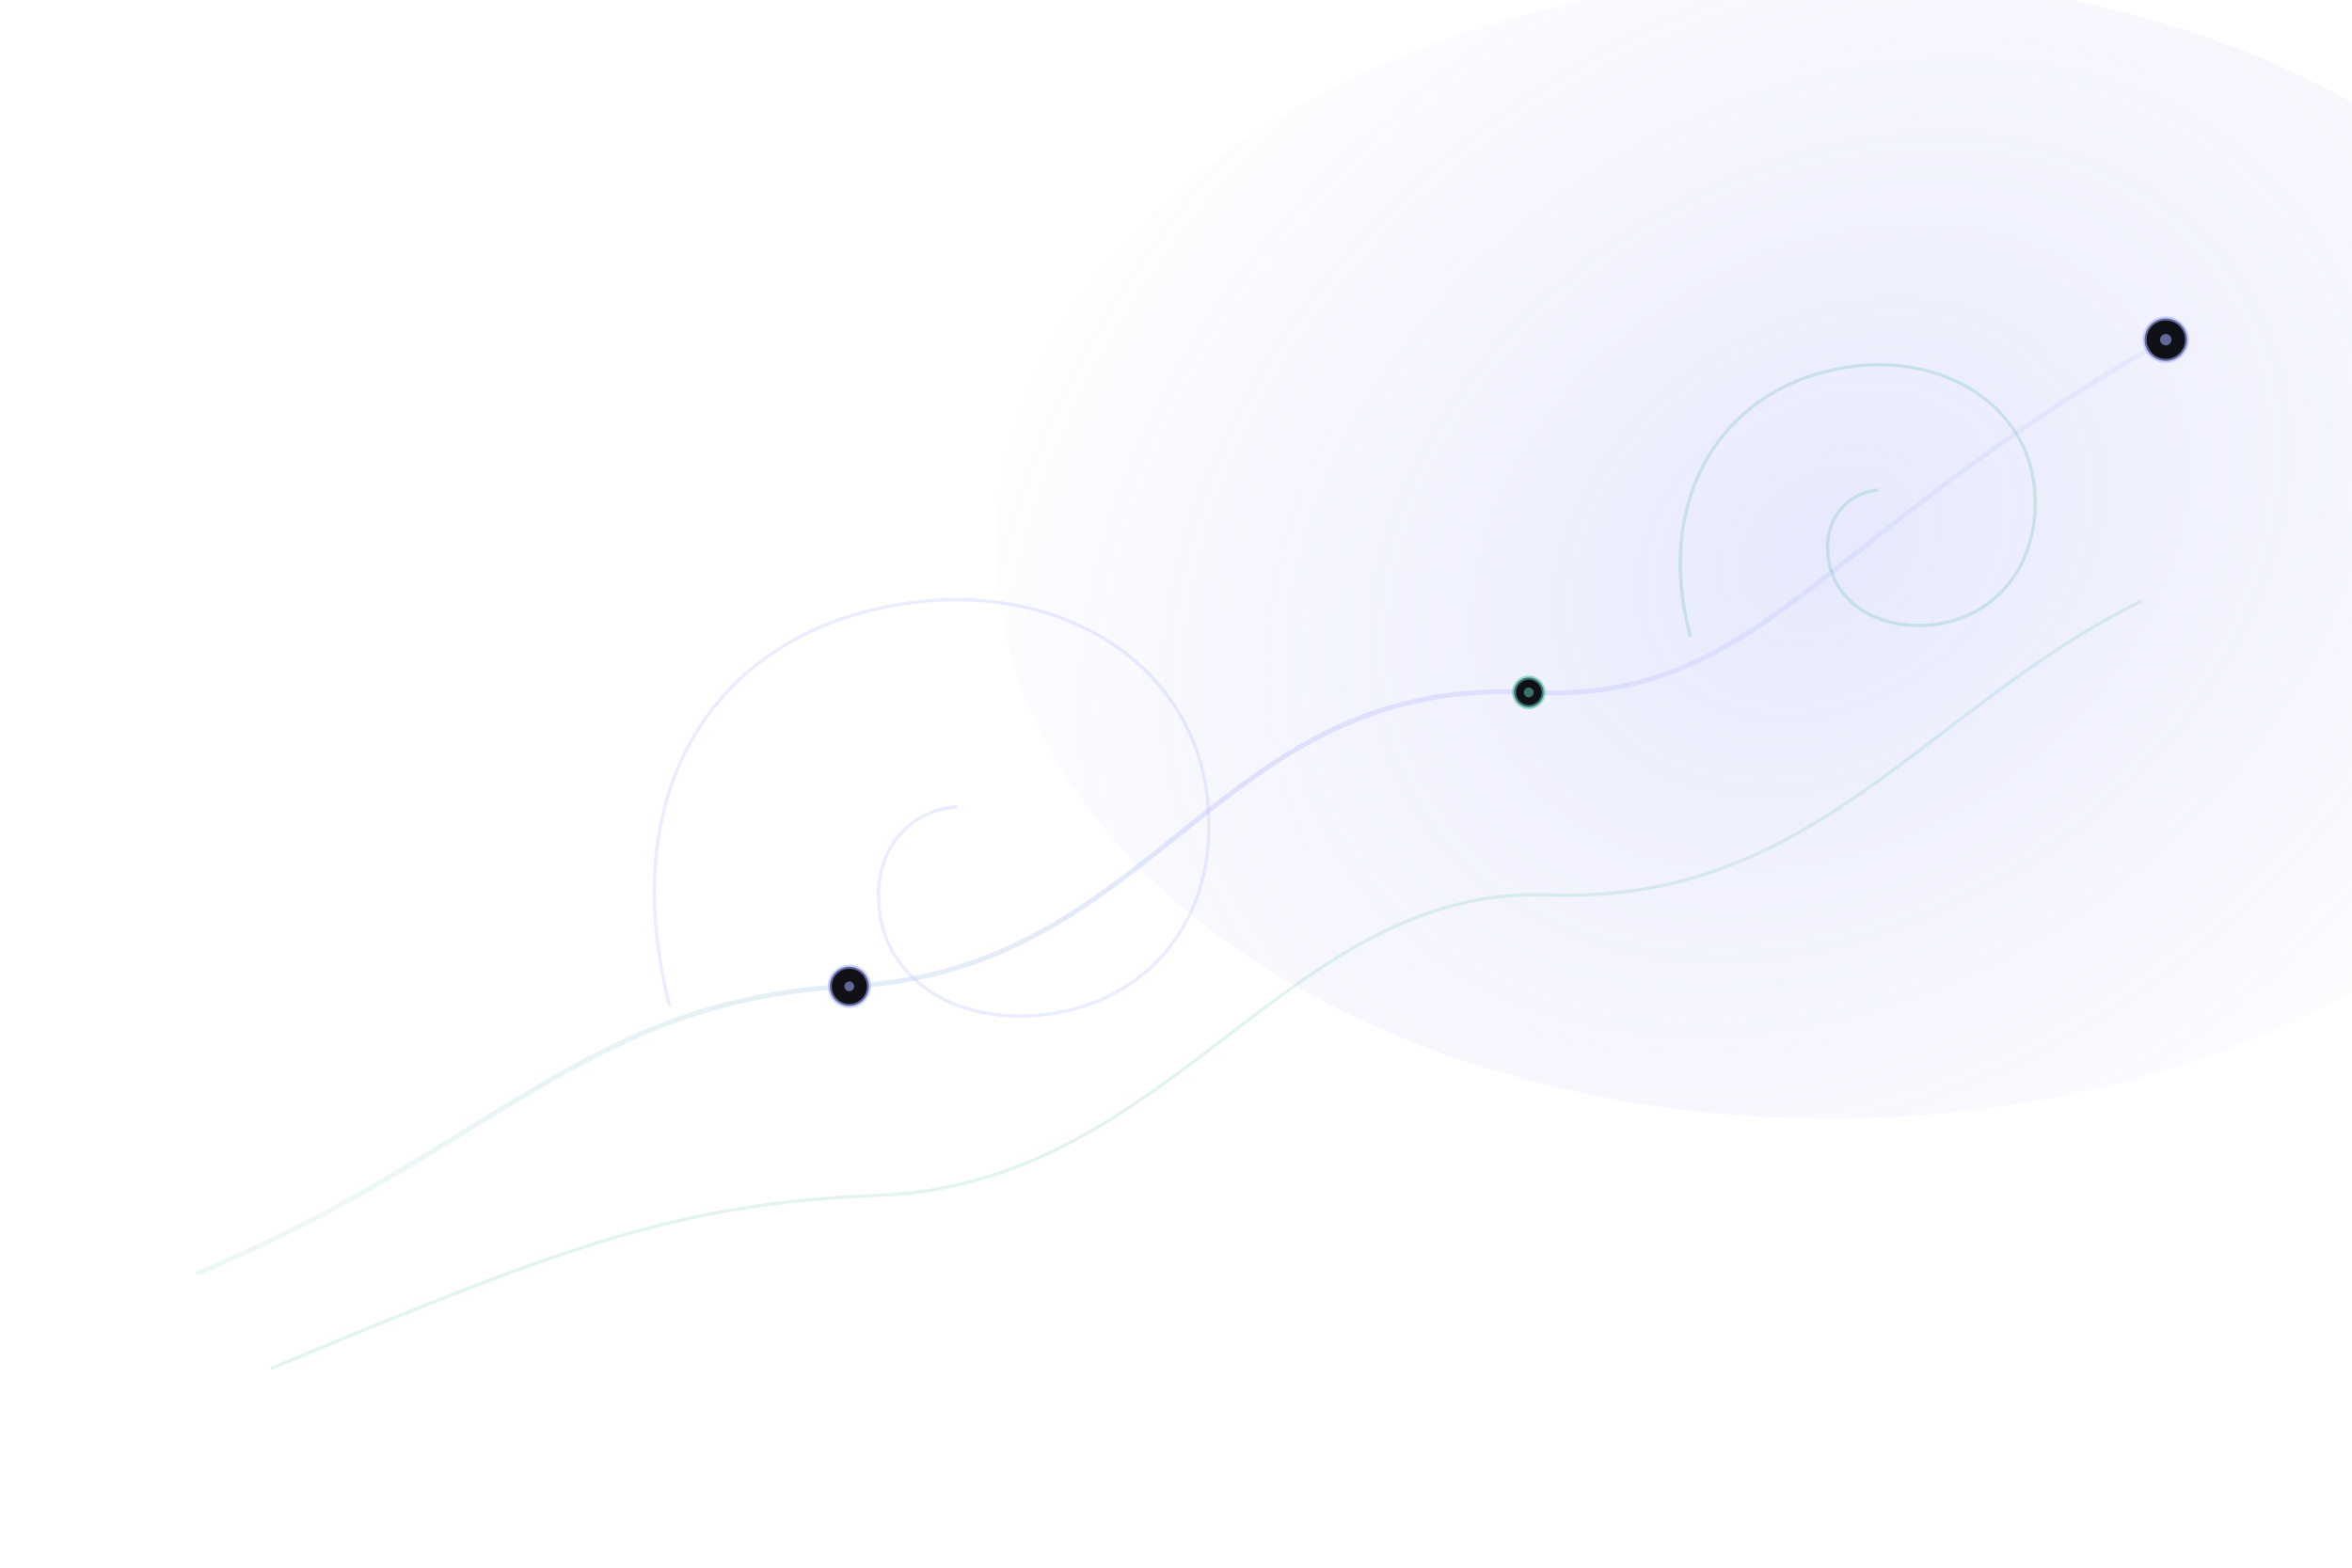
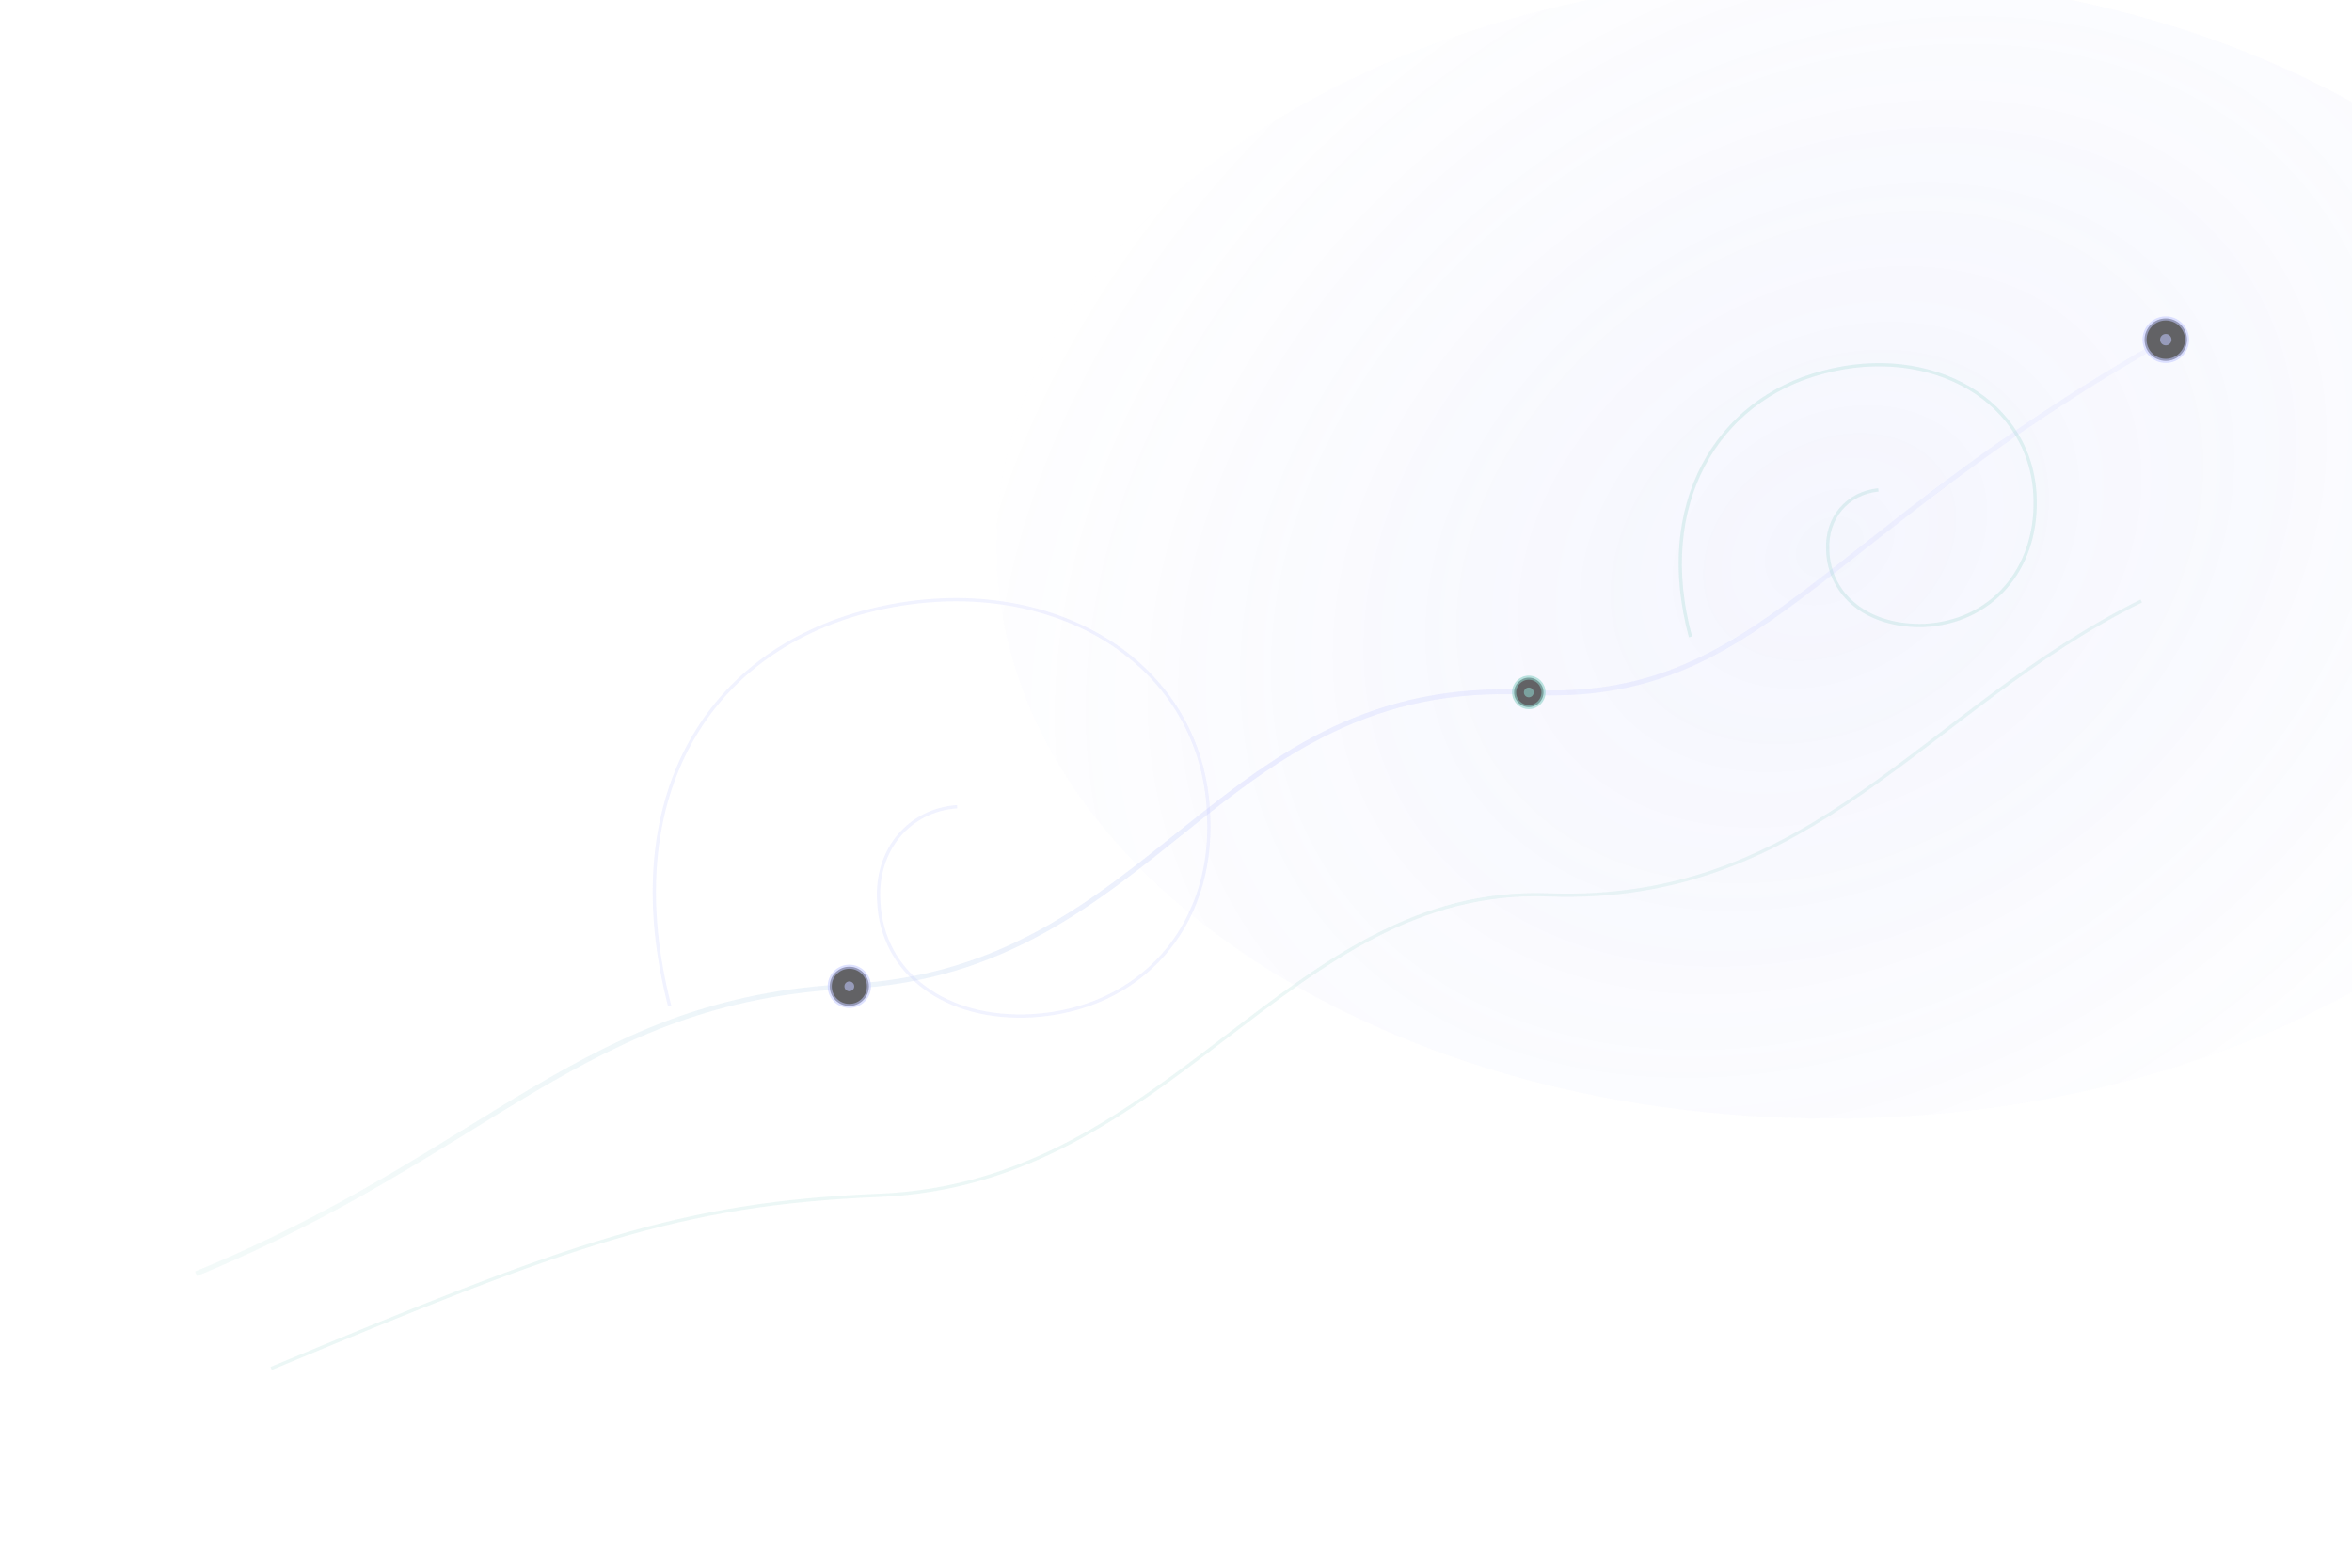
<svg xmlns="http://www.w3.org/2000/svg" viewBox="0 0 1440 960" fill="none">
  <defs>
    <linearGradient id="route" x1="200" y1="760" x2="1340" y2="170" gradientUnits="userSpaceOnUse">
      <stop stop-color="#54B8AD" stop-opacity=".10" />
      <stop offset=".48" stop-color="#A4ADFF" stop-opacity=".30" />
      <stop offset="1" stop-color="#A4ADFF" stop-opacity=".12" />
    </linearGradient>
    <radialGradient id="wash" cx="0" cy="0" r="1" gradientTransform="matrix(-510 350 -270 -390 1120 335)" gradientUnits="userSpaceOnUse">
-       <stop stop-color="#7887F0" stop-opacity=".18" />
+       <stop stop-color="#7887F0" stop-opacity=".12" />
      <stop offset="1" stop-color="#7887F0" stop-opacity="0" />
    </radialGradient>
  </defs>
-   <g>
+   <g opacity=".66">
    <ellipse cx="1120" cy="335" rx="510" ry="350" fill="url(#wash)" />
    <path d="M120 780C300 706 358 612 520 604c190-10 224-190 416-180 142 7 174-94 390-216" stroke="url(#route)" stroke-width="3" />
    <path d="M166 838c182-76 250-101 372-106 180-7 250-190 410-184 162 6 230-114 363-180" stroke="#54B8AD" stroke-opacity=".17" stroke-width="2" />
    <path d="M410 616c-32-124 20-216 122-242 107-27 205 29 208 126 3 68-42 118-108 122-53 3-92-26-94-70-2-32 19-56 48-58" stroke="#A4ADFF" stroke-opacity=".23" stroke-width="2" />
    <path d="M1035 390c-22-81 16-145 81-162 67-18 129 18 130 78 1 43-27 75-68 77-34 1-58-18-59-46-1-20 12-35 31-37" stroke="#54B8AD" stroke-opacity=".24" stroke-width="2" />
    <circle cx="520" cy="604" r="12" fill="#101116" stroke="#A4ADFF" stroke-opacity=".55" stroke-width="2.5" />
    <circle cx="936" cy="424" r="9" fill="#101116" stroke="#54B8AD" stroke-opacity=".58" stroke-width="2.5" />
    <circle cx="1326" cy="208" r="13" fill="#101116" stroke="#A4ADFF" stroke-opacity=".55" stroke-width="2.5" />
    <circle cx="520" cy="604" r="3" fill="#A4ADFF" fill-opacity=".55" />
    <circle cx="936" cy="424" r="3" fill="#54B8AD" fill-opacity=".58" />
    <circle cx="1326" cy="208" r="3.5" fill="#A4ADFF" fill-opacity=".55" />
  </g>
</svg>
